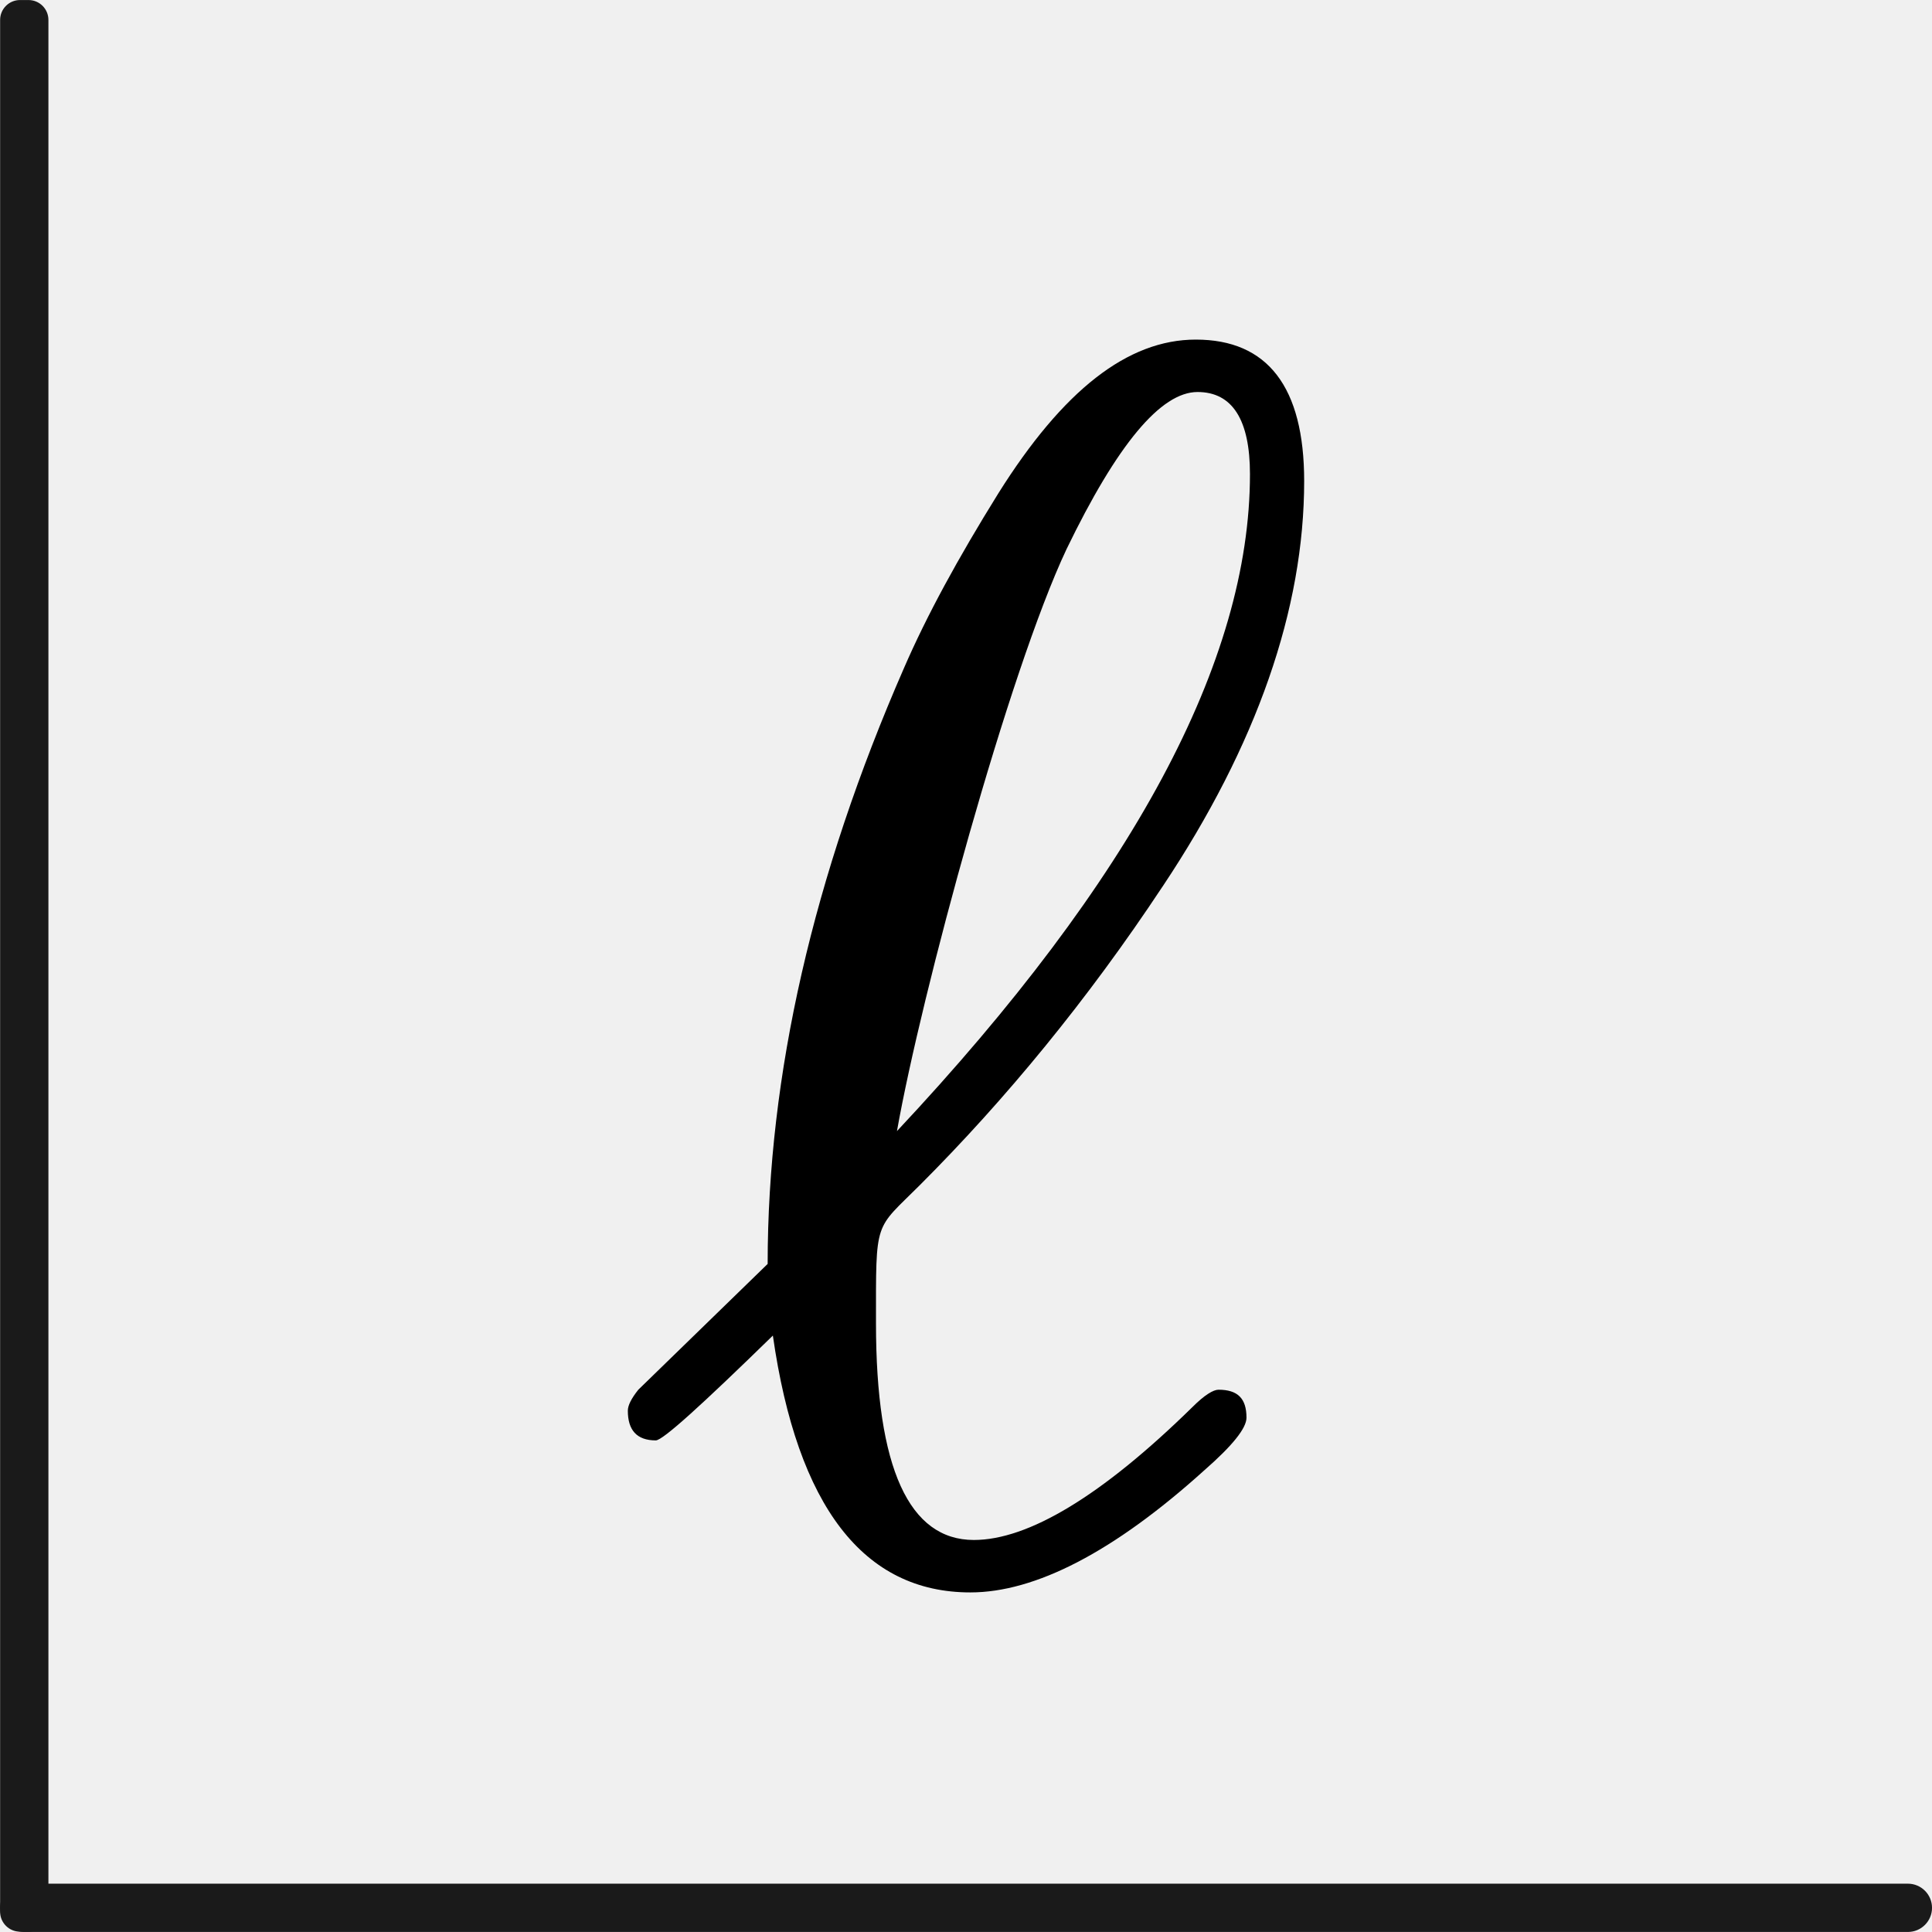
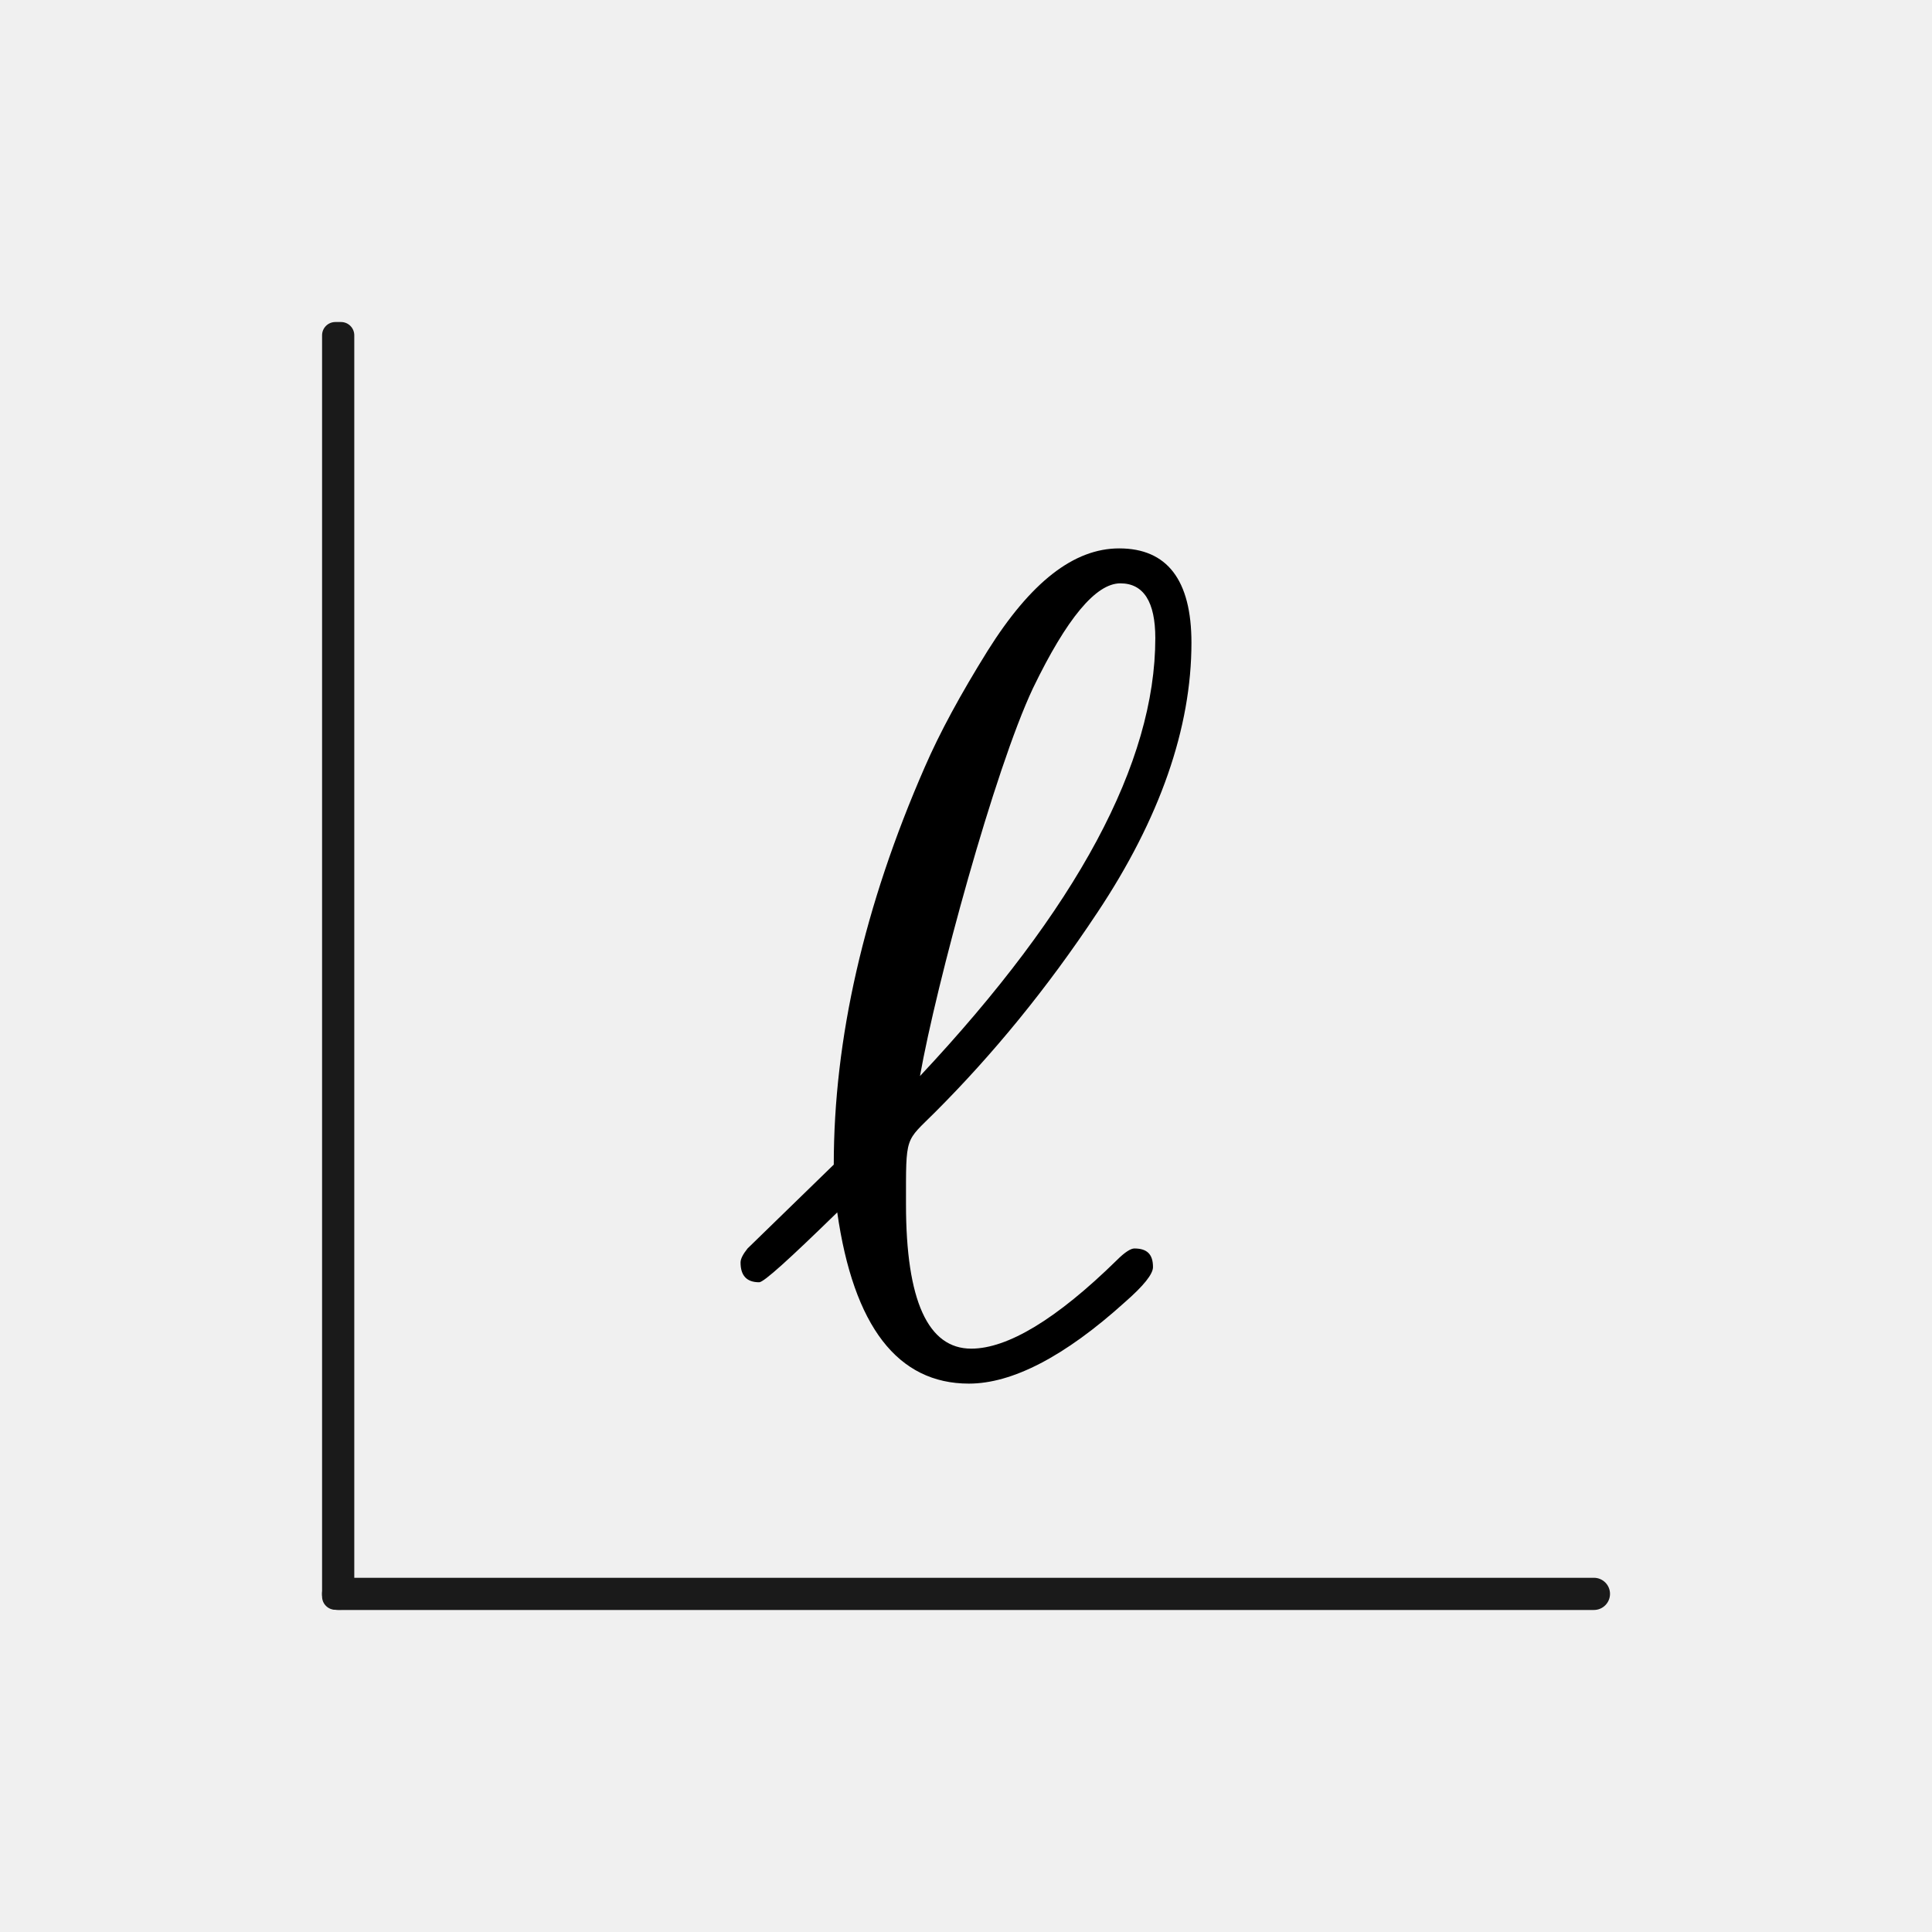
- <svg xmlns="http://www.w3.org/2000/svg" width="80" height="80" viewBox="0 0 80 80" version="1.1" id="svg1" xml:space="preserve">
+ <svg xmlns="http://www.w3.org/2000/svg" xmlns:xlink="http://www.w3.org/1999/xlink" width="120" height="120" viewBox="0 0 120 120" version="1.1" id="svg1" xml:space="preserve">
  <defs id="defs1">
-     <marker style="overflow:visible" id="marker7" refX="0" refY="0" orient="auto-start-reverse" markerWidth="1" markerHeight="1" viewBox="0 0 1 1" preserveAspectRatio="xMidYMid">
-       <path style="fill:context-stroke;fill-rule:evenodd;stroke:none" d="M 0,0 5,-5 -12.5,0 5,5 Z" transform="scale(-0.5)" id="path7" />
+     <marker style="overflow:visible" id="ArrowWide" refX="0" refY="0" orient="auto-start-reverse" markerWidth="1" markerHeight="1" viewBox="0 0 1 1" preserveAspectRatio="xMidYMid">
+       <path style="fill:none;stroke:context-stroke;stroke-width:1;stroke-linecap:butt" d="M 3,-3 0,0 3,3" transform="rotate(180,0.125,0)" id="path1" />
    </marker>
-     <marker style="overflow:visible" id="marker7-6" refX="0" refY="0" orient="auto-start-reverse" markerWidth="1" markerHeight="1" viewBox="0 0 1 1" preserveAspectRatio="xMidYMid">
-       <path style="fill:context-stroke;fill-rule:evenodd;stroke:none" d="M 0,0 5,-5 -12.5,0 5,5 Z" transform="scale(-0.5)" id="path7-1" />
+     <path id="MJX-11-NCM-I-1D45B" d="M 537,137 C 514,58 481,18 440,18 c -13,0 -20,10 -20,29 0,14 6,37 18,68 40,109 60,181 60,218 0,70 -47,109 -117,109 -59,0 -110,-26 -151,-79 -8,44 -43,79 -94,79 -56,0 -78,-52 -92,-97 -10,-32 -15,-51 -15,-58 0,-9 5,-14 16,-14 5,0 8,1 11,3 5,9 8,16 9,23 18,76 41,114 68,114 18,0 27,-14 27,-42 0,-13 -5,-40 -16,-81 L 87,63 C 84,50 78,24 78,19 c 0,-20 11,-30 33,-30 19,0 33,10 40,30 2,5 8,30 19,73 l 21,89 30,114 c 11,23 28,46 49,70 29,32 65,48 108,48 33,0 49,-22 49,-65 0,-38 -21,-114 -64,-228 -7,-18 -10,-33 -10,-46 0,-49 37,-85 85,-85 44,0 79,25 104,75 19,40 29,67 29,80 0,9 -5,14 -16,14 -3,0 -18,-9 -18,-21 z" />
+     <path id="MJX-6-NCM-I-1D448" d="m 642,680 c -19,0 -83,3 -102,3 -15,0 -22,-8 -22,-24 0,-9 7,-14 21,-15 43,0 64,-13 64,-39 0,-6 -1,-13 -3,-20 L 511,232 C 496,175 467,126 424,84 377,39 325,17 269,17 195,17 152,67 152,141 l 1,9 c 0,19 3,41 10,67 l 96,385 c 5,21 14,34 27,39 6,2 23,3 52,3 26,0 37,0 37,24 0,10 -6,15 -17,15 l -127,-3 -127,3 c -16,0 -23,-9 -23,-24 0,-7 3,-12 8,-13 10,-1 18,-2 23,-2 31,-1 49,-3 54,-4 5,-1 7,-4 7,-9 0,-2 -1,-9 -4,-20 L 74,230 c -5,-19 -7,-38 -7,-58 0,-115 83,-194 198,-194 65,0 125,25 180,76 53,48 87,104 103,169 l 88,351 c 13,51 41,69 103,70 14,1 21,9 21,24 v 4 c -3,7 -8,11 -17,11 -19,0 -82,-3 -101,-3 z" />
+     <path id="MJX-6-NCM-N-2062" d="" />
+     <path id="MJX-6-NCM-I-1D443" d="M 555,683 H 235 c -23,0 -34,-1 -34,-23 0,-11 11,-16 33,-16 20,0 60,3 60,-13 0,-2 -1,-8 -4,-18 L 158,82 C 152,60 142,47 128,42 121,40 103,39 72,39 50,39 40,37 40,16 40,5 46,0 59,0 l 125,3 64,-1 c 11,0 51,-2 64,-2 16,0 24,8 24,24 0,10 -11,15 -32,15 -40,0 -60,4 -60,13 0,0 1,3 3,16 l 60,244 h 165 c 65,0 127,20 185,59 65,43 97,96 97,159 0,99 -94,153 -199,153 m -31,-39 c 87,0 130,-30 130,-90 0,-56 -28,-131 -57,-157 -38,-34 -88,-51 -150,-51 H 313 l 66,264 c 8,34 8,34 50,34 z" />
+     <path id="MJX-12-NCM-N-31-7" d="M 269,666 C 228,624 168,603 89,603 v -39 c 52,0 95,8 128,24 V 82 c 0,-18 -4,-30 -13,-35 -9,-5 -34,-8 -74,-8 H 95 V 0 c 25,2 79,3 162,3 83,0 137,-1 162,-3 v 39 h -35 c -41,0 -66,3 -74,8 -8,5 -13,17 -13,35 v 554 c 0,24 -2,30 -28,30 z" />
+     <path id="MJX-11-NCM-I-1D45B-7" d="M 537,137 C 514,58 481,18 440,18 c -13,0 -20,10 -20,29 0,14 6,37 18,68 40,109 60,181 60,218 0,70 -47,109 -117,109 -59,0 -110,-26 -151,-79 -8,44 -43,79 -94,79 -56,0 -78,-52 -92,-97 -10,-32 -15,-51 -15,-58 0,-9 5,-14 16,-14 5,0 8,1 11,3 5,9 8,16 9,23 18,76 41,114 68,114 18,0 27,-14 27,-42 0,-13 -5,-40 -16,-81 L 87,63 C 84,50 78,24 78,19 c 0,-20 11,-30 33,-30 19,0 33,10 40,30 2,5 8,30 19,73 l 21,89 30,114 c 11,23 28,46 49,70 29,32 65,48 108,48 33,0 49,-22 49,-65 0,-38 -21,-114 -64,-228 -7,-18 -10,-33 -10,-46 0,-49 37,-85 85,-85 44,0 79,25 104,75 19,40 29,67 29,80 0,9 -5,14 -16,14 -3,0 -18,-9 -18,-21 z" />
+     <path id="MJX-7-NCM-I-1D434" d="m 137,3 c 18,0 80,-3 99,-3 15,0 22,8 22,23 0,9 -6,15 -19,16 -29,1 -43,11 -43,30 0,9 9,29 28,59 27,45 46,78 59,100 h 243 c 0,-7 1,-21 4,-43 7,-73 11,-113 11,-118 0,-19 -22,-28 -67,-28 -19,0 -28,-8 -28,-24 0,-10 6,-15 18,-15 24,0 100,3 124,3 20,0 91,-3 111,-3 15,0 22,8 22,24 0,10 -9,15 -27,15 -28,0 -45,2 -50,5 -5,3 -9,12 -10,27 l -60,618 c -3,19 -2,27 -23,27 -12,0 -22,-6 -29,-19 L 178,120 C 148,70 108,43 59,39 43,38 35,30 35,15 35,5 41,0 52,0 68,0 121,3 137,3 M 492,577 522,267 H 307 Z" />
+     <path id="MJX-8-NCM-I-1D435" d="m 756,543 c 0,91 -90,140 -188,140 H 236 c -23,0 -33,-1 -33,-24 0,-16 20,-15 32,-15 30,-1 48,-3 53,-4 5,-1 7,-4 7,-9 0,-2 -1,-8 -4,-18 L 159,82 C 154,60 144,47 129,42 122,40 104,39 73,39 52,39 42,31 42,15 42,5 52,0 73,0 h 353 c 65,0 125,20 182,59 63,43 95,96 95,158 0,79 -65,127 -136,141 88,21 189,88 189,185 M 554,644 c 69,0 104,-32 104,-97 0,-51 -20,-93 -62,-127 -42,-34 -89,-50 -140,-50 H 317 l 60,240 c 8,34 8,34 50,34 M 582,299 c 14,-23 21,-46 21,-71 C 603,176 583,131 542,94 501,57 455,39 402,39 H 267 c -10,0 -17,0 -21,1 -6,0 -9,2 -9,5 0,1 0,4 1,8 31,127 55,223 71,287 h 184 c 43,0 72,-14 89,-41 z" />
+     <path id="MJX-7-NCM-I-1D436" d="m 148,218 c 0,128 56,258 119,330 51,59 139,118 238,118 104,0 155,-79 155,-187 0,-9 -3,-41 -3,-50 0,-9 6,-14 19,-14 5,0 9,1 12,2 5,7 8,14 10,21 l 62,253 c 0,9 -5,14 -15,14 -4,0 -10,-4 -18,-13 L 662,619 C 623,676 568,705 497,705 442,705 388,692 333,667 222,615 141,533 89,421 63,366 50,310 50,253 50,173 75,108 126,56 177,4 242,-22 322,-22 c 79,0 151,29 216,86 27,23 50,51 69,82 27,45 41,76 41,95 0,9 -5,14 -16,14 -9,0 -14,-4 -16,-13 C 595,177 562,125 517,88 460,41 400,17 338,17 218,17 148,98 148,218 Z" />
+     <path id="MJX-10-NCM-I-1D446" d="m 133,157 c 0,24 3,44 8,60 0,10 -5,15 -16,15 -5,0 -9,-2 -11,-4 C 109,223 52,8 52,-8 c 0,-9 5,-14 15,-14 5,0 12,5 21,16 l 45,53 c 35,-46 91,-69 167,-69 66,0 124,27 176,80 52,53 78,112 78,178 0,47 -16,87 -49,119 -15,13 -35,24 -60,33 -23,5 -45,11 -67,17 l -66,18 c -33,9 -58,46 -58,86 0,43 17,80 52,112 35,32 74,48 117,48 92,0 138,-50 138,-149 0,-18 -4,-38 -4,-55 v -3 c 3,-7 8,-11 16,-11 9,0 15,8 19,23 l 53,217 c 0,9 -5,14 -15,14 -5,0 -12,-5 -21,-16 l -43,-52 c -28,45 -75,68 -142,68 -63,0 -120,-24 -170,-71 -52,-48 -78,-103 -78,-166 0,-72 47,-129 106,-145 L 387,296 C 441,281 475,262 475,195 475,149 457,108 422,72 387,36 347,17 302,17 204,17 133,60 133,157 Z" />
+     <path id="MJX-9-NCM-I-1D447" d="m 344,631 c 0,-3 -1,-10 -4,-20 L 208,83 C 204,68 200,59 197,55 188,44 154,39 94,39 63,39 49,42 49,16 49,5 56,0 69,0 120,0 192,4 235,3 l 82,-1 c 14,0 69,-2 86,-2 17,0 25,8 25,24 0,10 -12,15 -37,15 -52,0 -82,2 -91,7 -3,2 -5,6 -5,12 l 135,545 c 3,14 6,23 9,26 4,6 28,9 72,9 55,0 93,-4 112,-13 19,-9 29,-30 29,-64 0,-18 -3,-44 -8,-78 -2,-8 -3,-14 -3,-19 0,-11 5,-17 16,-17 9,0 15,9 18,26 l 27,172 c 1,5 2,11 2,17 0,10 -10,15 -31,15 H 125 C 99,677 97,674 89,655 L 30,481 c -3,-9 -5,-15 -6,-19 0,-10 5,-15 16,-15 8,0 15,8 20,23 25,73 50,118 73,137 26,21 76,31 149,31 h 39 c 11,0 23,1 23,-7 z" />
+     <marker style="overflow:visible" id="marker7-7" refX="0" refY="0" orient="auto-start-reverse" markerWidth="1" markerHeight="1" viewBox="0 0 1 1" preserveAspectRatio="xMidYMid">
+       <path style="fill:context-stroke;fill-rule:evenodd;stroke:none" d="M 0,0 5,-5 -12.5,0 5,5 Z" transform="scale(-0.5)" id="path7-5" />
    </marker>
  </defs>
-   <g id="layer9" transform="matrix(1.142857,0,0,1.142857,-30.47141,-22.90016)" style="display:none">
-     <rect style="fill:none;stroke:#000000;stroke-width:0.875;stroke-linecap:butt;stroke-miterlimit:4;stroke-dasharray:none" id="rect5" width="66.267" height="18.971" x="18.35" y="15.225" />
-     <rect style="fill:none;stroke:#000000;stroke-width:0.875;stroke-linecap:butt;stroke-miterlimit:4;stroke-dasharray:none" id="rect5-3" width="66.267" height="18.971" x="18.35" y="75.879" />
-     <path style="display:inline;fill:none;stroke:#000000;stroke-width:0.875;stroke-linecap:butt;stroke-miterlimit:4;stroke-dasharray:none;marker-end:url(#marker7-6)" d="m 86.438,22.996 c 14.283,10.144 16.719,41.94 3.815,60.508" id="path1-3-4" />
-     <ellipse style="display:inline;fill:#000000;fill-opacity:1;stroke:#000000;stroke-width:0;stroke-linecap:butt;stroke-miterlimit:4;stroke-dasharray:none;stroke-opacity:1" id="path10-7" cx="86.92" cy="23.334" rx="0.758" ry="0.759" />
+   <g id="layer9-0-5" style="display:none" transform="matrix(1.142857,0,0,1.142857,-10.47141,-2.900159)">
+     <rect style="fill:none;stroke:#000000;stroke-width:2.625;stroke-linecap:butt;stroke-linejoin:round;stroke-miterlimit:4;stroke-dasharray:none" id="rect5-6-6" width="63" height="18.971" x="11.35" y="23.975" ry="0" />
+     <rect style="fill:none;stroke:#000000;stroke-width:2.625;stroke-linecap:butt;stroke-linejoin:round;stroke-miterlimit:4;stroke-dasharray:none" id="rect5-3-1-2" width="63" height="18.971" x="11.35" y="67.129" ry="0" />
+     <path style="display:inline;fill:none;stroke:#000000;stroke-width:1.75;stroke-linecap:butt;stroke-miterlimit:4;stroke-dasharray:none;marker-end:url(#marker7-7)" d="m 78.902,32.598 c 12.426,7.36 15.474,30.431 4.247,43.904" id="path1-3-1" />
+     <ellipse style="display:inline;fill:#000000;fill-opacity:1;stroke:#000000;stroke-width:0;stroke-linecap:butt;stroke-miterlimit:4;stroke-dasharray:none;stroke-opacity:1" id="path10-2" cx="79.247" cy="32.837" rx="1.685" ry="1.687" />
+     <use data-c="1D45B" xlink:href="#MJX-11-NCM-I-1D45B" id="use1-3" transform="matrix(0.04322879,0,0,-0.05100165,89.36872,62.08417)" style="display:inline;fill:#000000;stroke:#000000;stroke-width:0" />
  </g>
-   <g id="layer9-0" transform="matrix(1.142857,0,0,1.142857,-30.47141,-22.90016)" style="display:none">
-     <rect style="fill:none;stroke:#000000;stroke-width:0.875;stroke-linecap:butt;stroke-miterlimit:4;stroke-dasharray:none" id="rect5-6" width="66.267" height="18.971" x="18.35" y="15.225" />
-     <rect style="fill:none;stroke:#000000;stroke-width:0.875;stroke-linecap:butt;stroke-miterlimit:4;stroke-dasharray:none" id="rect5-3-1" width="66.267" height="18.971" x="18.35" y="75.879" />
-     <path style="display:inline;fill:none;stroke:#000000;stroke-width:0.875;stroke-linecap:butt;stroke-miterlimit:4;stroke-dasharray:none;marker-end:url(#marker7)" d="m 86.413,22.996 c 14.283,10.144 16.719,41.94 3.815,60.508" id="path1-3" />
-     <ellipse style="display:inline;fill:#000000;fill-opacity:1;stroke:#000000;stroke-width:0;stroke-linecap:butt;stroke-miterlimit:4;stroke-dasharray:none;stroke-opacity:1" id="path10" cx="86.895" cy="23.334" rx="0.758" ry="0.759" />
+   <g id="g5" style="display:none" transform="matrix(1.142857,0,0,1.142857,-10.47141,-2.900159)">
+     <rect style="fill:none;stroke:#000000;stroke-width:2.625;stroke-linecap:butt;stroke-linejoin:round;stroke-miterlimit:4;stroke-dasharray:none" id="rect3" width="63" height="18.971" x="11.35" y="23.975" ry="0" />
+     <rect style="fill:none;stroke:#000000;stroke-width:2.625;stroke-linecap:butt;stroke-linejoin:round;stroke-miterlimit:4;stroke-dasharray:none" id="rect5" width="63" height="18.971" x="11.35" y="67.129" ry="0" />
+     <path style="display:inline;fill:none;stroke:#000000;stroke-width:1.75;stroke-linecap:butt;stroke-miterlimit:4;stroke-dasharray:none;marker-end:url(#marker7-7)" d="m 78.902,32.598 c 12.426,7.36 15.474,30.431 4.247,43.904" id="path5" />
+     <ellipse style="display:inline;fill:#000000;fill-opacity:1;stroke:#000000;stroke-width:0;stroke-linecap:butt;stroke-miterlimit:4;stroke-dasharray:none;stroke-opacity:1" id="ellipse5" cx="79.247" cy="32.837" rx="1.685" ry="1.687" />
+     <use data-c="31" xlink:href="#MJX-12-NCM-N-31-7" id="use1-28-6" transform="matrix(0.05473826,0,0,-0.04672347,87.80882,69.54873)" style="display:inline;fill:#000000;stroke:#000000;stroke-width:0" />
  </g>
-   <g id="layer2" style="display:none" transform="translate(-20,-20)">
-     <path style="fill:none;stroke:#000000;stroke-width:2;stroke-dasharray:none" d="M 21.188,19.911 V 99.911 L 97.652,55.279 Z" id="path2" />
+   <g id="layer5" style="display:none">
+     <g id="g8" transform="translate(0.9826016,4.920231)">
+       <rect style="fill:none;stroke:#8a3ffc;stroke-width:5;stroke-linecap:butt;stroke-linejoin:round;stroke-dasharray:none;stroke-opacity:1" id="rect6" width="84.853" height="2.912" x="16.617" y="38.672" />
+       <path style="fill:none;stroke:#8a3ffc;stroke-width:6.6;stroke-linecap:butt;stroke-linejoin:round;stroke-dasharray:none;stroke-opacity:1" d="M 68.943,80.08 C 19.614,79.263 12.124,84.793 15.203,50.912" id="path8" />
+       <circle style="fill:#ffffff;stroke:#8a3ffc;stroke-width:2;stroke-linecap:butt;stroke-linejoin:round;stroke-dasharray:none;stroke-opacity:1" id="path4" cx="14.761" cy="40.128" r="12.993" />
+       <circle style="display:inline;fill:#ffffff;stroke:#8a3ffc;stroke-width:2;stroke-linecap:butt;stroke-linejoin:round;stroke-dasharray:none;stroke-opacity:1" id="path4-35" cx="105.186" cy="40.128" r="12.993" />
+       <circle style="display:inline;fill:#ffffff;stroke:#8a3ffc;stroke-width:2;stroke-linecap:butt;stroke-linejoin:round;stroke-dasharray:none;stroke-opacity:1" id="path4-35-6" cx="79.905" cy="80.25" r="12.993" />
+     </g>
  </g>
-   <g id="layer4" style="display:none" transform="translate(-20,-20)">
-     <rect style="fill:none;stroke:#000000;stroke-width:2;stroke-dasharray:none" id="rect4" width="38" height="88.388" x="13" y="15.806" ry="5.127" rx="4.52" />
-     <rect style="display:inline;fill:none;stroke:#000000;stroke-width:2;stroke-dasharray:none" id="rect4-3" width="38" height="88.388" x="69" y="15.806" ry="5.127" rx="4.52" />
+   <g id="layer2" style="display:none">
+     <path style="fill:none;stroke:#000000;stroke-width:3;stroke-dasharray:none" d="M 21.188,19.911 V 99.911 L 97.652,55.279 Z" id="path2" />
  </g>
-   <g id="layer1" transform="matrix(1.142857,0,0,1.142857,-30.47141,-22.90016)" style="display:inline">
+   <g id="layer4" style="display:none">
+     <rect style="fill:none;stroke:#000000;stroke-width:3;stroke-dasharray:none" id="rect4" width="38" height="88.388" x="13" y="15.806" ry="5.127" rx="4.52" />
+     <rect style="display:inline;fill:none;stroke:#000000;stroke-width:3;stroke-dasharray:none" id="rect4-3" width="38" height="88.388" x="69" y="15.806" ry="5.127" rx="4.52" />
+   </g>
+   <g id="layer1" transform="matrix(1.142857,0,0,1.142857,-10.47141,-2.900159)" style="display:inline">
    <g id="box" transform="matrix(3.5,0,0,3.499356,-20.69171,2.615503)" style="display:inline">
      <rect style="fill:#1a1a1a" id="rect1" width="0.5" height="20" x="13.531" y="4.979" ry="0.206" />
      <rect style="fill:#1a1a1a" id="rect1-5" height="0.5" x="13.53" y="24.482" width="20" ry="0.25" />
    </g>
    <g id="layer3" style="display:inline" transform="translate(44,44.00184)">
      <path id="use1" d="m 24.786,8.155 c 3.419,-5.128 5.129,-10.066 5.129,-14.687 0,-3.419 -1.33,-5.128 -3.926,-5.128 -2.469,0 -4.812,1.836 -7.155,5.571 -1.456,2.342 -2.596,4.432 -3.419,6.331 C 12.122,7.775 10.476,14.993 10.476,21.83 l -4.686,4.558 c -0.253,0.317 -0.38,0.57 -0.38,0.76 0,0.696 0.317,1.076 1.013,1.076 0.253,0 1.646,-1.266 4.242,-3.798 0.886,6.204 3.293,9.306 7.155,9.306 2.343,0 5.192,-1.456 8.485,-4.432 1.013,-0.886 1.52,-1.519 1.52,-1.899 0,-0.696 -0.317,-1.013 -1.013,-1.013 -0.19,0 -0.507,0.19 -0.95,0.633 -3.293,3.229 -5.952,4.811 -7.915,4.811 -2.343,0 -3.546,-2.596 -3.546,-7.85 0,-3.798 -0.063,-3.355 1.583,-5.001 3.103,-3.102 6.079,-6.711 8.801,-10.826 m 1.266,-17.916 c 1.266,0 1.9,1.013 1.9,2.975 0,6.774 -4.242,14.687 -12.79,23.804 0.886,-5.001 4.052,-16.65 6.142,-21.081 1.836,-3.798 3.419,-5.698 4.749,-5.698 z" style="fill:#000000;stroke:#000000;stroke-width:0" />
    </g>
  </g>
+   <g id="g16" transform="matrix(1.142857,0,0,1.142857,-10.47141,-2.900159)" style="display:none">
+     <g id="g14" transform="matrix(3.5,0,0,3.499356,-29.44171,2.615503)" style="display:inline">
+       <rect style="fill:#1a1a1a" id="rect8" width="0.5" height="20" x="12.531" y="4.979" ry="0.206" />
+       <rect style="display:inline;fill:#1a1a1a" id="rect9" width="0.5" height="20" x="32.03" y="4.979" ry="0.206" />
+       <rect style="fill:#1a1a1a" id="rect10" height="0.5" x="12.53" y="24.482" width="20" ry="0.25" />
+       <path style="fill:none;stroke:#000000;stroke-width:0.95;stroke-linejoin:round;stroke-dasharray:none;marker-start:url(#ArrowWide)" d="m 37.574,21.286 c 0.103,-9.935 0.121,-9.953 -3.933,-9.946" id="path10" />
+     </g>
+     <path id="path14" d="m 56.536,52.157 c 3.419,-5.128 5.129,-10.066 5.129,-14.687 0,-3.419 -1.33,-5.128 -3.926,-5.128 -2.469,0 -4.812,1.836 -7.155,5.571 -1.456,2.342 -2.596,4.432 -3.419,6.331 -3.293,7.534 -4.939,14.751 -4.939,21.588 l -4.686,4.558 c -0.253,0.317 -0.38,0.57 -0.38,0.76 0,0.696 0.317,1.076 1.013,1.076 0.253,0 1.646,-1.266 4.242,-3.798 0.886,6.204 3.293,9.306 7.155,9.306 2.343,0 5.192,-1.456 8.485,-4.432 1.013,-0.886 1.52,-1.519 1.52,-1.899 0,-0.696 -0.317,-1.013 -1.013,-1.013 -0.19,0 -0.507,0.19 -0.95,0.633 -3.293,3.229 -5.952,4.811 -7.915,4.811 -2.343,0 -3.546,-2.596 -3.546,-7.85 0,-3.798 -0.063,-3.355 1.583,-5.001 3.103,-3.102 6.079,-6.711 8.801,-10.826 m 1.266,-17.916 c 1.266,0 1.9,1.013 1.9,2.975 0,6.774 -4.242,14.687 -12.79,23.804 0.886,-5.001 4.052,-16.65 6.142,-21.081 1.836,-3.798 3.419,-5.698 4.749,-5.698 z" style="display:inline;fill:#000000;stroke:#000000;stroke-width:0" />
+     <rect style="display:inline;fill:none;stroke:#000000;stroke-width:1.75;stroke-linejoin:round;stroke-opacity:0" id="rect27" width="2.63" height="45.476" x="110.632" y="44.765" />
+   </g>
+   <g id="g25" transform="matrix(1.142857,0,0,1.142857,-10.47141,-2.900159)" style="display:none">
+     <g id="g23" transform="matrix(3.5,0,0,3.499356,-32.94171,2.615503)" style="display:inline">
+       <rect style="fill:#1a1a1a" id="rect21" width="0.5" height="20" x="13.531" y="4.979" ry="0.206" />
+       <rect style="display:inline;fill:#1a1a1a" id="rect22" width="0.5" height="20" x="33.03" y="4.979" ry="0.206" />
+       <rect style="fill:#1a1a1a" id="rect23" height="0.5" x="13.53" y="24.482" width="20" ry="0.25" />
+     </g>
+     <path style="display:inline;fill:none;stroke:#000000;stroke-width:3.325;stroke-linejoin:round;stroke-dasharray:none;marker-end:url(#ArrowWide)" d="m 109.81,77.102 c 0.566,-34.767 0.663,-34.829 -21.608,-34.803" id="path27" />
+     <path id="path24" d="m 56.536,52.157 c 3.419,-5.128 5.129,-10.066 5.129,-14.687 0,-3.419 -1.33,-5.128 -3.926,-5.128 -2.469,0 -4.812,1.836 -7.155,5.571 -1.456,2.342 -2.596,4.432 -3.419,6.331 -3.293,7.534 -4.939,14.751 -4.939,21.588 l -4.686,4.558 c -0.253,0.317 -0.38,0.57 -0.38,0.76 0,0.696 0.317,1.076 1.013,1.076 0.253,0 1.646,-1.266 4.242,-3.798 0.886,6.204 3.293,9.306 7.155,9.306 2.343,0 5.192,-1.456 8.485,-4.432 1.013,-0.886 1.52,-1.519 1.52,-1.899 0,-0.696 -0.317,-1.013 -1.013,-1.013 -0.19,0 -0.507,0.19 -0.95,0.633 -3.293,3.229 -5.952,4.811 -7.915,4.811 -2.343,0 -3.546,-2.596 -3.546,-7.85 0,-3.798 -0.063,-3.355 1.583,-5.001 3.103,-3.102 6.079,-6.711 8.801,-10.826 m 1.266,-17.916 c 1.266,0 1.9,1.013 1.9,2.975 0,6.774 -4.242,14.687 -12.79,23.804 0.886,-5.001 4.052,-16.65 6.142,-21.081 1.836,-3.798 3.419,-5.698 4.749,-5.698 z" style="display:inline;fill:#000000;stroke:#000000;stroke-width:0" />
+     <rect style="fill:none;stroke:#000000;stroke-width:1.75;stroke-linejoin:round;stroke-opacity:0" id="rect26" width="2.63" height="45.476" x="110.632" y="44.765" />
+   </g>
+   <g id="layer6" style="display:none">
+     <g data-mml-node="math" data-latex="UP" data-semantic-type="infixop" data-semantic-role="implicit" data-semantic-annotation="clearspeak:simple;clearspeak:unit;depth:1" data-semantic-id="3" data-semantic-children="0,1" data-semantic-content="2" data-semantic-attributes="latex:UP" data-semantic-owns="0 2 1" aria-level="0" data-speech-node="true" data-semantic-structure="(3 0 2 1)" id="g12-1" transform="matrix(0.05926404,0,0,-0.07749229,9.01875,93.38559)" style="display:inline;fill:#000000;stroke:#000000;stroke-width:0">
+       <g data-mml-node="mi" data-latex="U" data-semantic-type="identifier" data-semantic-role="latinletter" data-semantic-font="italic" data-semantic-annotation="clearspeak:simple;nemeth:number;depth:2" data-semantic-id="0" data-semantic-parent="3" data-semantic-attributes="latex:U" aria-level="1" data-speech-node="true" id="g9-8" style="stroke-width:0">
+         <use data-c="1D448" xlink:href="#MJX-6-NCM-I-1D448" id="use8-7" style="stroke-width:0" />
+       </g>
+       <g data-mml-node="mo" data-semantic-type="operator" data-semantic-role="multiplication" data-semantic-annotation="depth:2" data-semantic-id="2" data-semantic-parent="3" data-semantic-added="true" data-semantic-operator="infixop,⁢" aria-level="1" data-speech-node="true" transform="translate(760)" id="g10-9" style="stroke-width:0">
+         <use data-c="2062" xlink:href="#MJX-6-NCM-N-2062" id="use9-2" style="stroke-width:0" />
+       </g>
+       <g data-mml-node="mi" data-latex="P" data-semantic-type="identifier" data-semantic-role="latinletter" data-semantic-font="italic" data-semantic-annotation="clearspeak:simple;depth:2" data-semantic-id="1" data-semantic-parent="3" data-semantic-attributes="latex:P" aria-level="1" data-speech-node="true" transform="translate(760)" id="g11-0" style="stroke-width:0">
+         <use data-c="1D443" xlink:href="#MJX-6-NCM-I-1D443" id="use10-2" style="stroke-width:0" />
+       </g>
+       <use data-c="31" xlink:href="#MJX-12-NCM-N-31-7" id="use1-28" transform="matrix(0.8567236,0,0,0.4869885,1294.511,714.169)" style="display:inline;fill:#000000;stroke:#000000;stroke-width:0" />
+     </g>
+   </g>
+   <g id="layer11" style="display:none">
+     <rect style="fill:none;fill-opacity:1;stroke:#000000;stroke-width:3;stroke-linejoin:round;stroke-dasharray:none;stroke-opacity:1" id="rect2" width="80" height="80" x="20" y="20" />
+   </g>
+   <g id="g13" style="display:none">
+     <g data-mml-node="math" data-latex="UP" data-semantic-type="infixop" data-semantic-role="implicit" data-semantic-annotation="clearspeak:simple;clearspeak:unit;depth:1" data-semantic-id="3" data-semantic-children="0,1" data-semantic-content="2" data-semantic-attributes="latex:UP" data-semantic-owns="0 2 1" aria-level="0" data-speech-node="true" data-semantic-structure="(3 0 2 1)" id="g12" transform="matrix(0.05926404,0,0,-0.07749229,8.98095,93.34215)" style="display:inline;fill:#000000;stroke:#000000;stroke-width:0">
+       <g data-mml-node="mi" data-latex="U" data-semantic-type="identifier" data-semantic-role="latinletter" data-semantic-font="italic" data-semantic-annotation="clearspeak:simple;nemeth:number;depth:2" data-semantic-id="0" data-semantic-parent="3" data-semantic-attributes="latex:U" aria-level="1" data-speech-node="true" id="g9" style="stroke-width:0">
+         <use data-c="1D448" xlink:href="#MJX-6-NCM-I-1D448" id="use8" style="stroke-width:0" />
+       </g>
+       <g data-mml-node="mo" data-semantic-type="operator" data-semantic-role="multiplication" data-semantic-annotation="depth:2" data-semantic-id="2" data-semantic-parent="3" data-semantic-added="true" data-semantic-operator="infixop,⁢" aria-level="1" data-speech-node="true" transform="translate(760)" id="g10" style="stroke-width:0">
+         <use data-c="2062" xlink:href="#MJX-6-NCM-N-2062" id="use9" style="stroke-width:0" />
+       </g>
+       <g data-mml-node="mi" data-latex="P" data-semantic-type="identifier" data-semantic-role="latinletter" data-semantic-font="italic" data-semantic-annotation="clearspeak:simple;depth:2" data-semantic-id="1" data-semantic-parent="3" data-semantic-attributes="latex:P" aria-level="1" data-speech-node="true" transform="translate(760)" id="g11" style="stroke-width:0">
+         <use data-c="1D443" xlink:href="#MJX-6-NCM-I-1D443" id="use10" style="stroke-width:0" />
+       </g>
+       <use data-c="1D45B" xlink:href="#MJX-11-NCM-I-1D45B-7" id="use1-29" transform="matrix(0.7910306,0,0,0.5714962,1270.57,733.163)" style="display:inline;fill:#000000;stroke:#000000;stroke-width:0" />
+     </g>
+   </g>
+   <g id="layer7" style="display:none;stroke:#8a3ffc;stroke-opacity:1">
+     <use data-c="1D434" xlink:href="#MJX-7-NCM-I-1D434" id="use1-7" transform="matrix(0.04373178,0,0,-0.04189944,14.46939,50)" style="fill:#8a3ffc;fill-opacity:1;stroke:#8a3ffc;stroke-width:0;stroke-opacity:1" />
+     <use data-c="1D435" xlink:href="#MJX-8-NCM-I-1D435" id="use1-36" transform="matrix(0.04201681,0,0,-0.04392387,72.23529,50)" style="fill:#8a3ffc;fill-opacity:1;stroke:#8a3ffc;stroke-width:0;stroke-opacity:1" />
+     <use data-c="1D436" xlink:href="#MJX-7-NCM-I-1D436" id="use1-20" transform="matrix(0.04225352,0,0,-0.04126547,42.88732,99.09216)" style="fill:#8a3ffc;fill-opacity:1;stroke:#8a3ffc;stroke-width:0;stroke-opacity:1" />
+     <rect style="fill:#ffffff;stroke:#8a3ffc;stroke-width:4.1;stroke-linecap:butt;stroke-linejoin:round;stroke-dasharray:none;stroke-opacity:1" id="rect13" width="113.137" height="3.359" x="3.431" y="58.321" />
+   </g>
+   <g id="layer8" style="display:none">
+     <use data-c="1D446" xlink:href="#MJX-10-NCM-I-1D446" id="use1-4" transform="matrix(0.1349073,0,0,-0.1100413,12.98482,97.57909)" style="fill:#000000;stroke:#000000;stroke-width:0" />
+   </g>
+   <g id="layer10" style="display:none">
+     <use data-c="1D447" xlink:href="#MJX-9-NCM-I-1D447" id="use1-9" transform="matrix(0.1176471,0,0,-0.1181684,17.17647,100)" style="fill:#000000;stroke:#000000;stroke-width:0" />
+   </g>
</svg>
